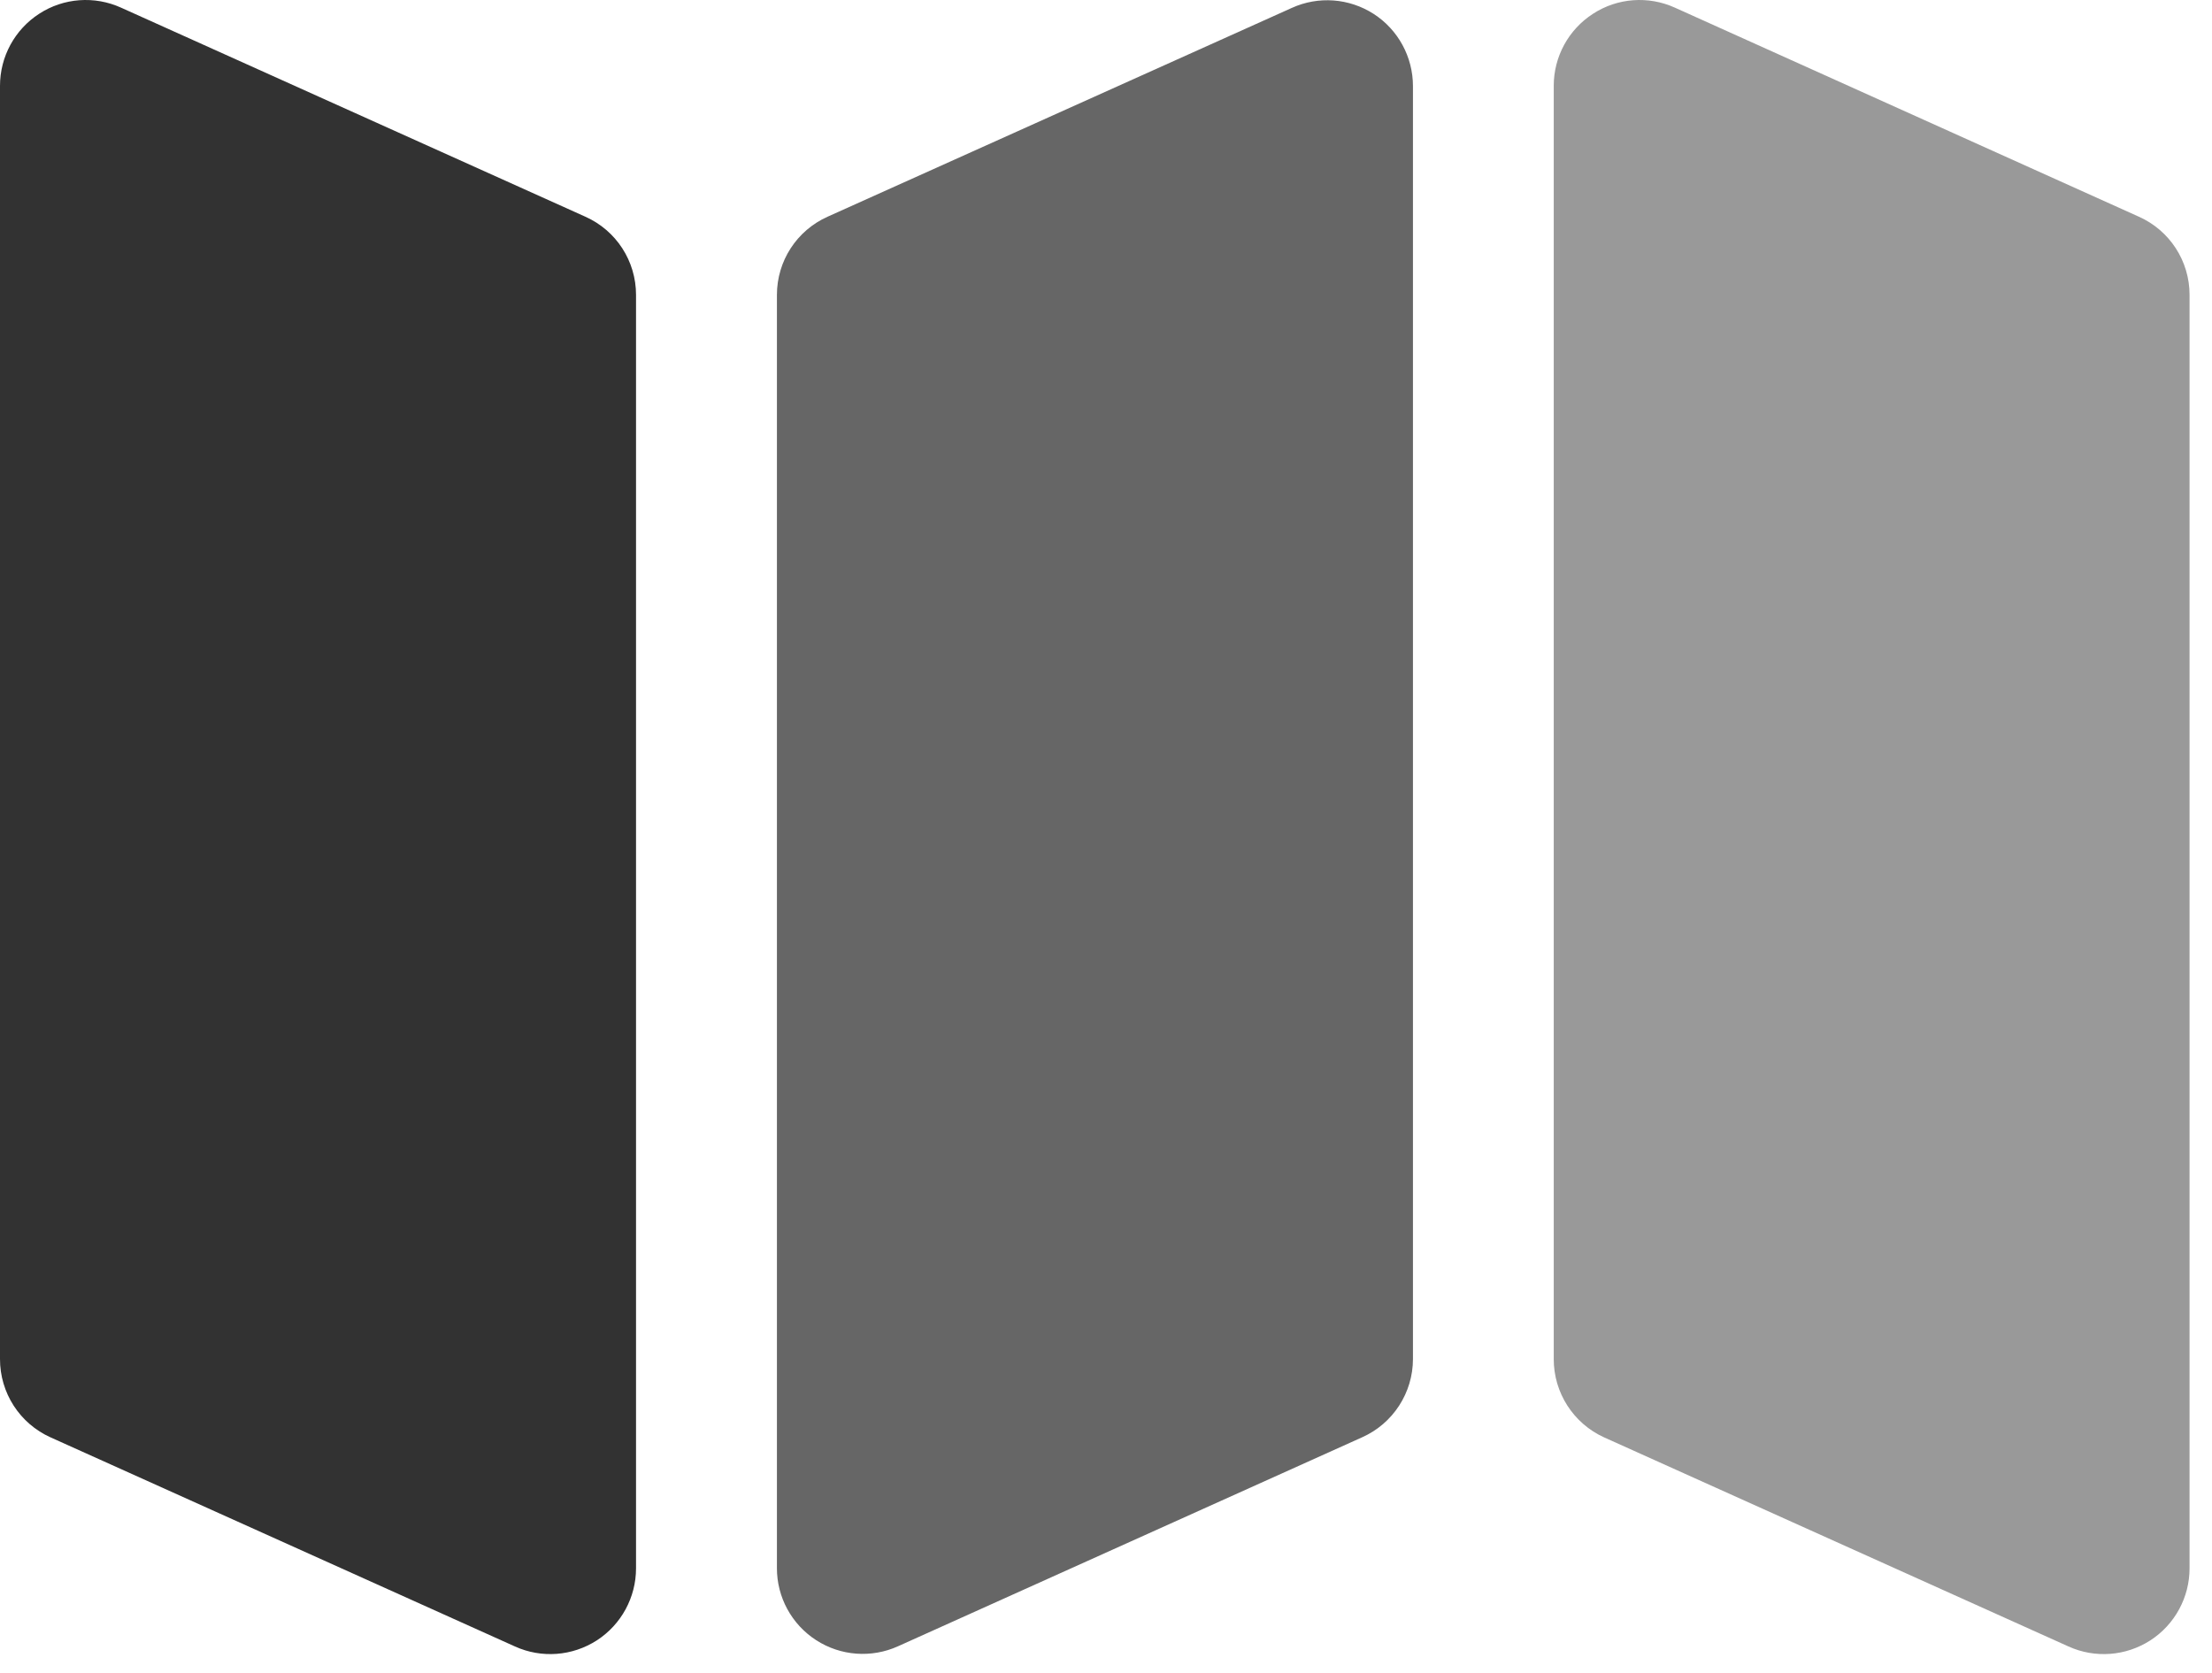
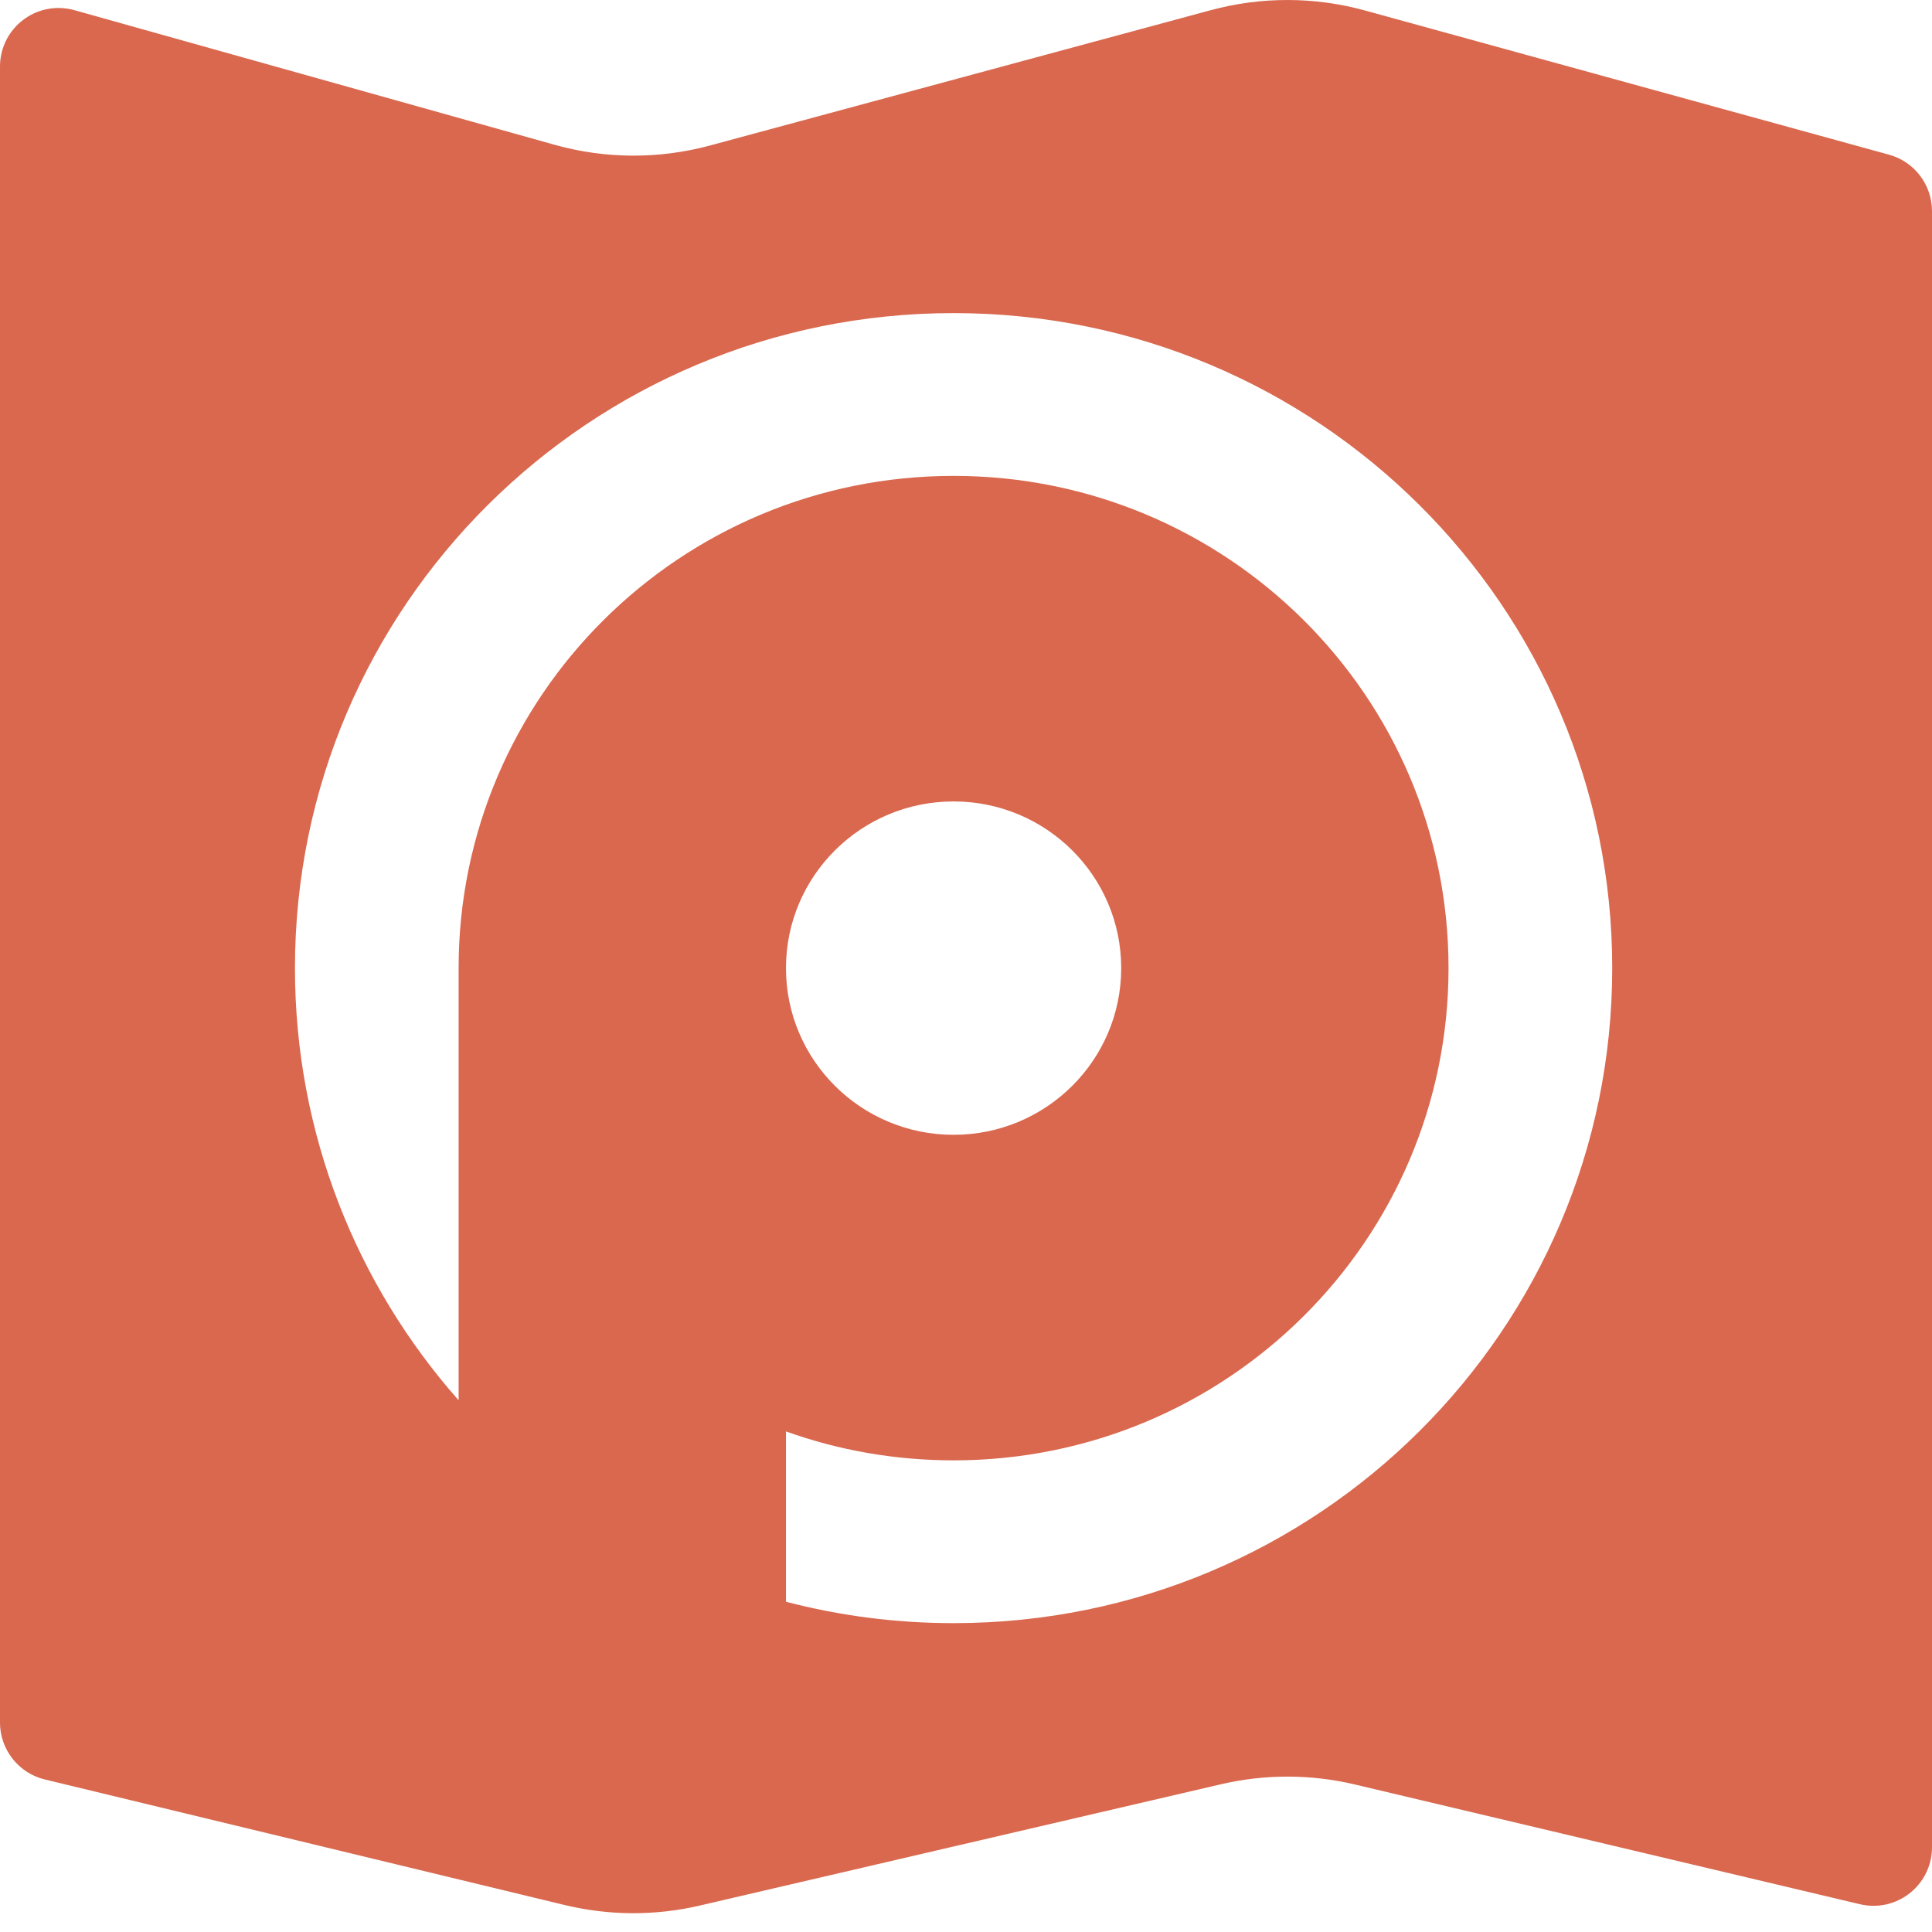
- <svg xmlns="http://www.w3.org/2000/svg" width="82px" height="62px" viewBox="0 0 82 62" version="1.1">
-   <g id="OPM-logo" stroke="none" stroke-width="1" fill="none" fill-rule="evenodd">
-     <g id="opm-logo" fill-rule="nonzero">
-       <path d="M1.879,53.291 L19.09,61.041 C20.074,61.487 21.215,61.401 22.125,60.815 C23.031,60.229 23.578,59.221 23.578,58.143 L23.578,10.932 C23.578,9.678 22.844,8.545 21.699,8.034 L4.488,0.284 C3.504,-0.162 2.359,-0.08 1.453,0.51 C0.547,1.096 1.77635684e-15,2.1 1.77635684e-15,3.182 L1.77635684e-15,50.381 C-0.004,51.639 0.734,52.779 1.879,53.291 L1.879,53.291 Z" id="Path" fill="#323232" />
-       <path d="M33.289,61.034 L50.5,53.284 C51.641,52.773 52.379,51.636 52.379,50.382 L52.379,3.194 C52.379,2.112 51.832,1.104 50.926,0.518 C50.016,-0.068 48.875,-0.154 47.891,0.292 L30.68,8.034 C29.535,8.546 28.801,9.678 28.801,10.932 L28.801,58.131 C28.797,59.213 29.347,60.221 30.254,60.807 C31.16,61.393 32.305,61.479 33.289,61.034 L33.289,61.034 Z" id="Path" fill="#666666" />
-       <path d="M59.469,53.291 L76.68,61.041 C77.664,61.487 78.805,61.401 79.715,60.815 C80.621,60.229 81.168,59.221 81.168,58.143 L81.168,10.932 C81.168,9.678 80.434,8.545 79.289,8.034 L62.09,0.284 C61.106,-0.162 59.961,-0.08 59.055,0.51 C58.145,1.096 57.598,2.1 57.598,3.182 L57.598,50.381 C57.594,51.635 58.329,52.775 59.469,53.291 L59.469,53.291 Z" id="Path" fill="#999999" />
-     </g>
+ <svg xmlns="http://www.w3.org/2000/svg" width="66px" height="66px" viewBox="0 0 66 66" version="1.1">
+   <g id="logo" stroke="none" stroke-width="1" fill="none" fill-rule="evenodd">
+     <path d="M46.629,0.358 L64.531,5.284 C65.399,5.523 66,6.312 66,7.213 L66,63.105 C66,64.21 65.105,65.105 64,65.105 C63.845,65.105 63.69,65.087 63.539,65.051 L46.286,60.961 C44.782,60.605 43.217,60.602 41.712,60.952 L23.904,65.097 C22.385,65.451 20.805,65.444 19.289,65.078 L1.53,60.789 C0.633,60.572 -6.66133815e-16,59.768 -6.66133815e-16,58.845 L-6.66133815e-16,2.273 C-6.66133815e-16,1.168 0.895,0.273 2,0.273 C2.183,0.273 2.364,0.298 2.54,0.347 L18.944,4.946 C20.678,5.432 22.512,5.441 24.252,4.971 L41.368,0.346 C43.091,-0.119 44.908,-0.115 46.629,0.358 Z M32.576,10.696 C20.149,10.696 10.076,20.714 10.076,33.072 C10.076,38.729 12.186,43.896 15.667,47.836 L15.667,33.34 C15.667,33.251 15.667,33.162 15.667,33.072 C15.667,23.785 23.237,16.257 32.576,16.257 C41.914,16.257 49.484,23.785 49.484,33.072 C49.484,42.36 41.914,49.888 32.576,49.888 C30.566,49.888 28.638,49.54 26.85,48.9 L26.85,54.718 C28.678,55.195 30.597,55.449 32.576,55.449 C45.002,55.449 55.076,45.431 55.076,33.072 C55.076,20.714 45.002,10.696 32.576,10.696 Z M32.576,27.378 C29.413,27.378 26.85,29.927 26.85,33.072 C26.85,36.218 29.413,38.767 32.576,38.767 C35.738,38.767 38.302,36.218 38.302,33.072 C38.302,29.927 35.738,27.378 32.576,27.378 Z" id="opm-logo" fill="#D9684E" />
  </g>
</svg>
